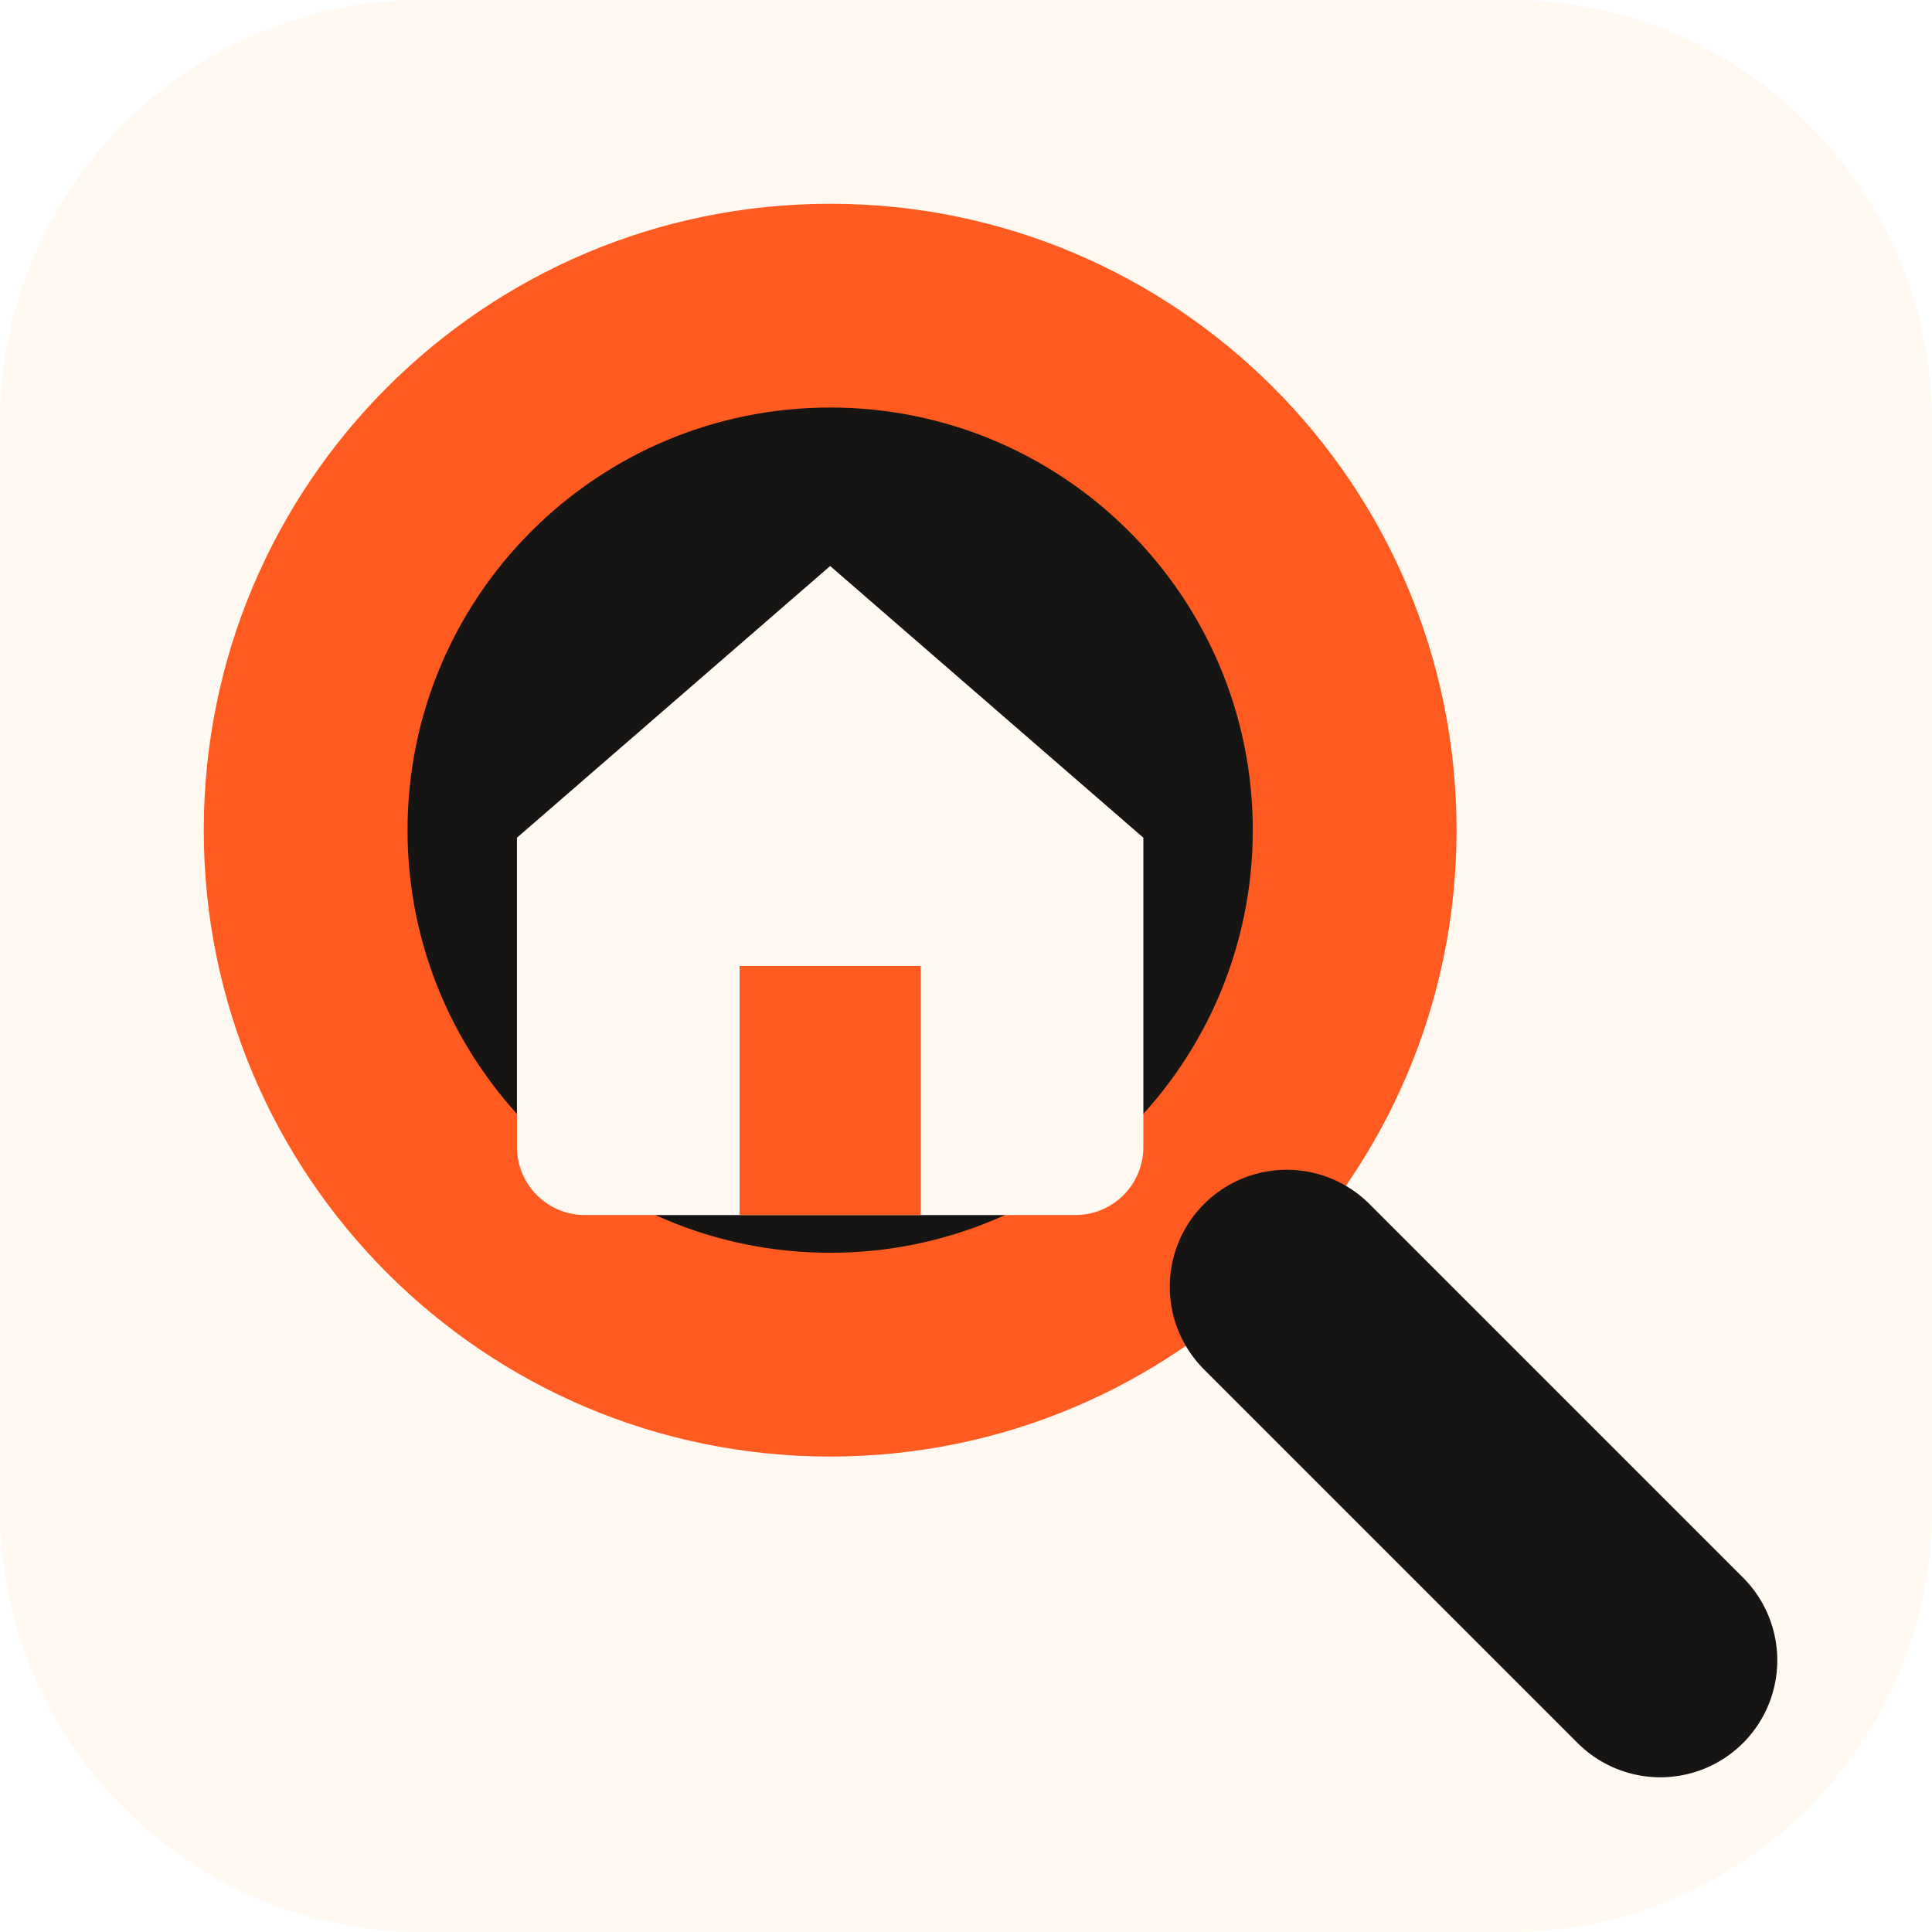
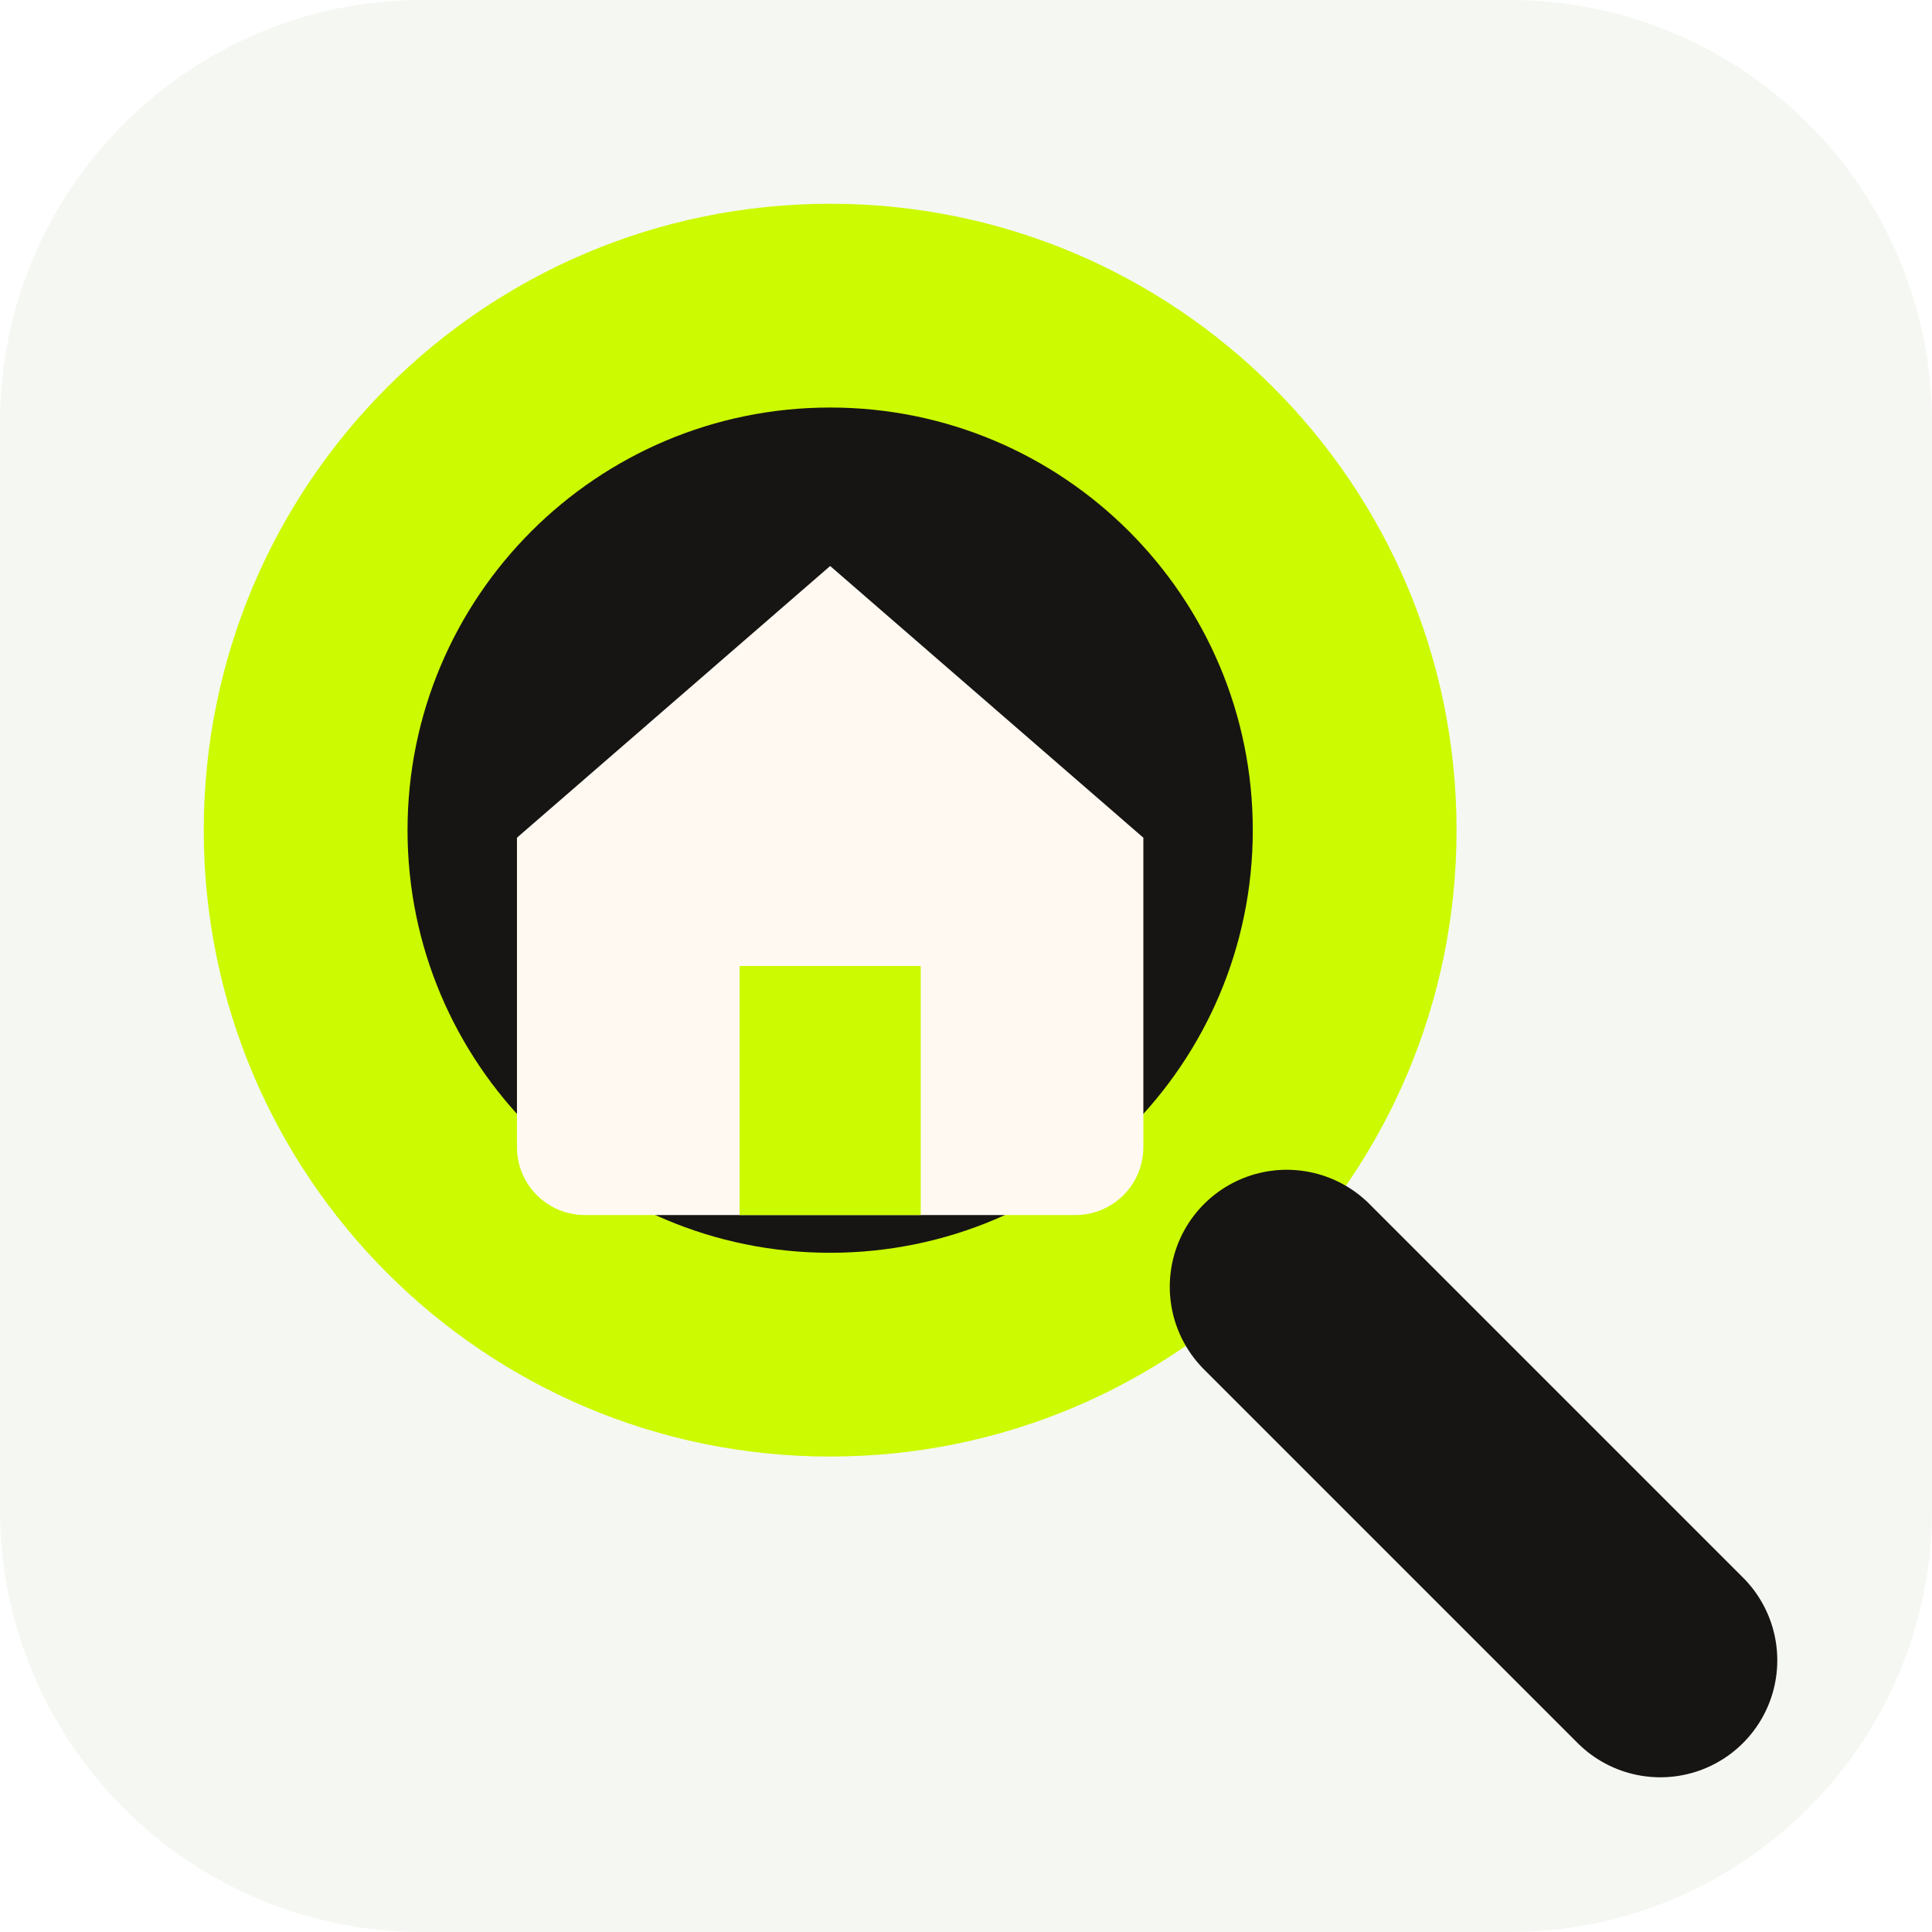
<svg xmlns="http://www.w3.org/2000/svg" viewBox="0 0 512 512">
-   <rect width="512" height="512" rx="112" fill="#fff9f2" />
-   <circle cx="220" cy="220" r="166" fill="#ff5a1f" />
+   <rect width="512" height="512" rx="112" fill="#f5f7f2" />
+   <circle cx="220" cy="220" r="166" fill="#ccfa01" />
  <circle cx="220" cy="220" r="112" fill="#171513" />
  <path d="m137 222 83-72 83 72v82a18 18 0 0 1-18 18H155a18 18 0 0 1-18-18v-82Z" fill="#fff9f2" />
-   <path d="M196 322v-66h48v66" fill="#ff5a1f" />
+   <path d="M196 322v-66h48v66" fill="#ccfa01" />
  <path d="m341 341 99 99" fill="none" stroke="#171513" stroke-linecap="round" stroke-width="62" />
</svg>
